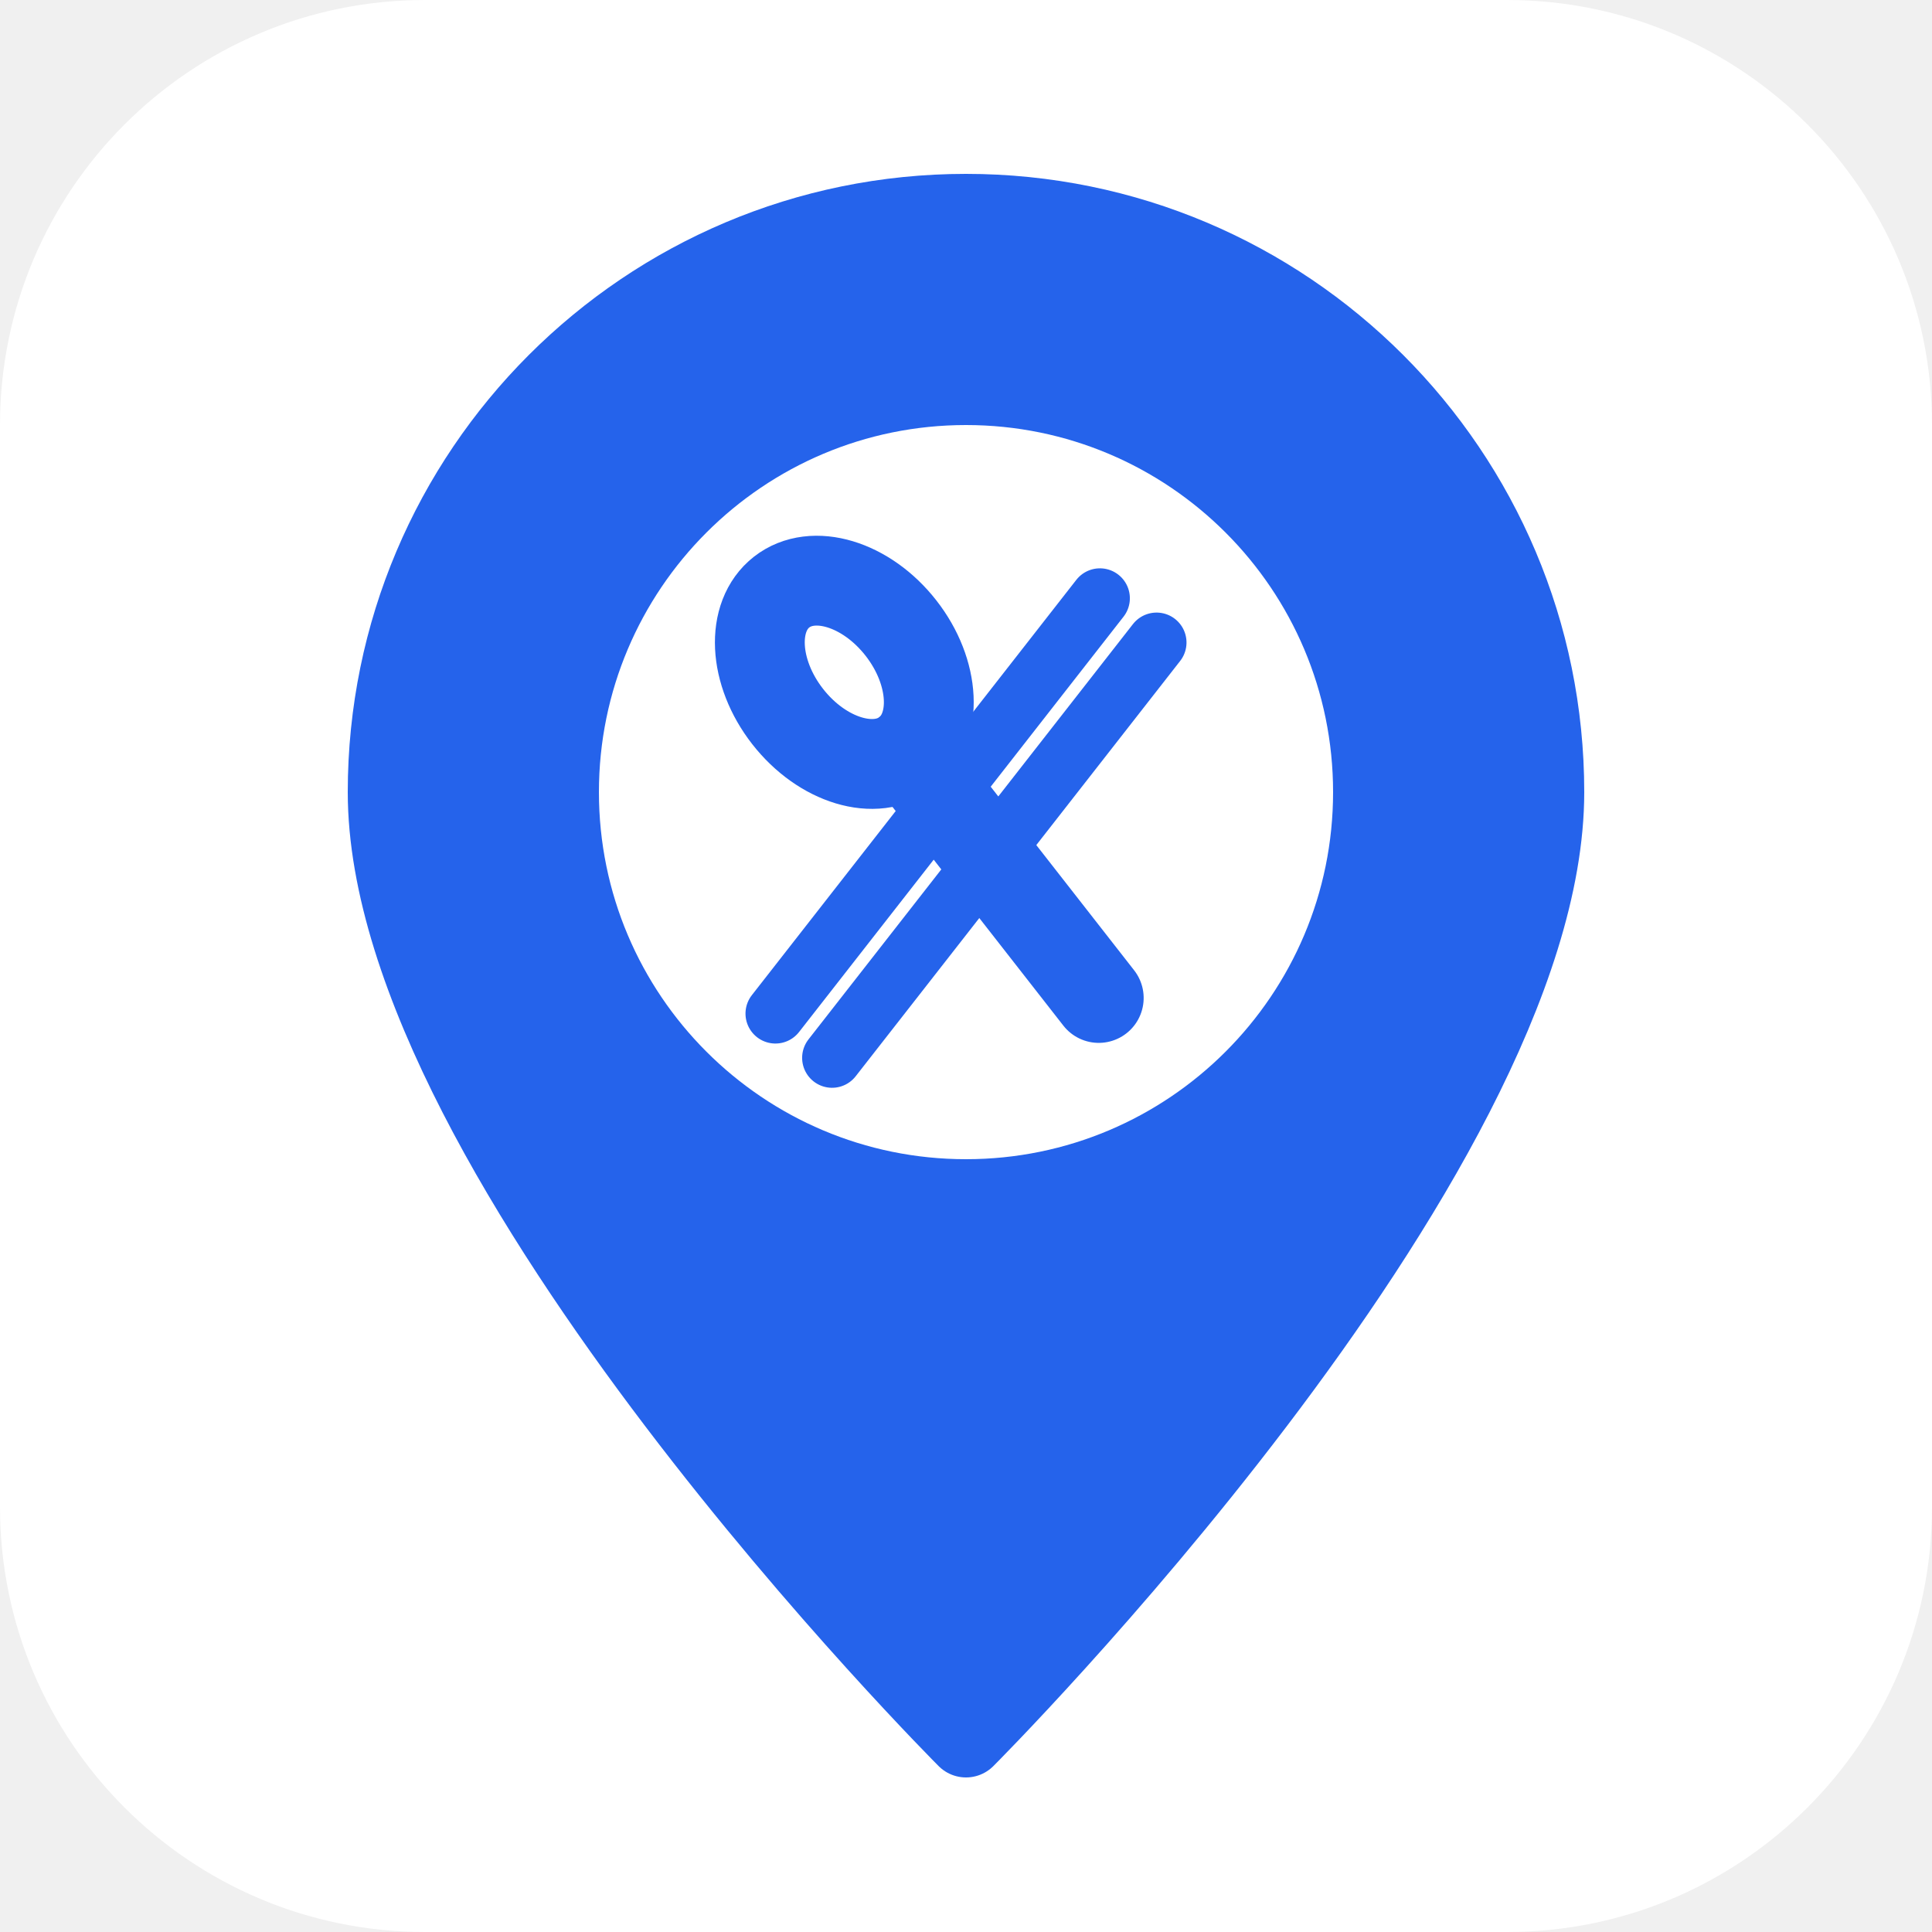
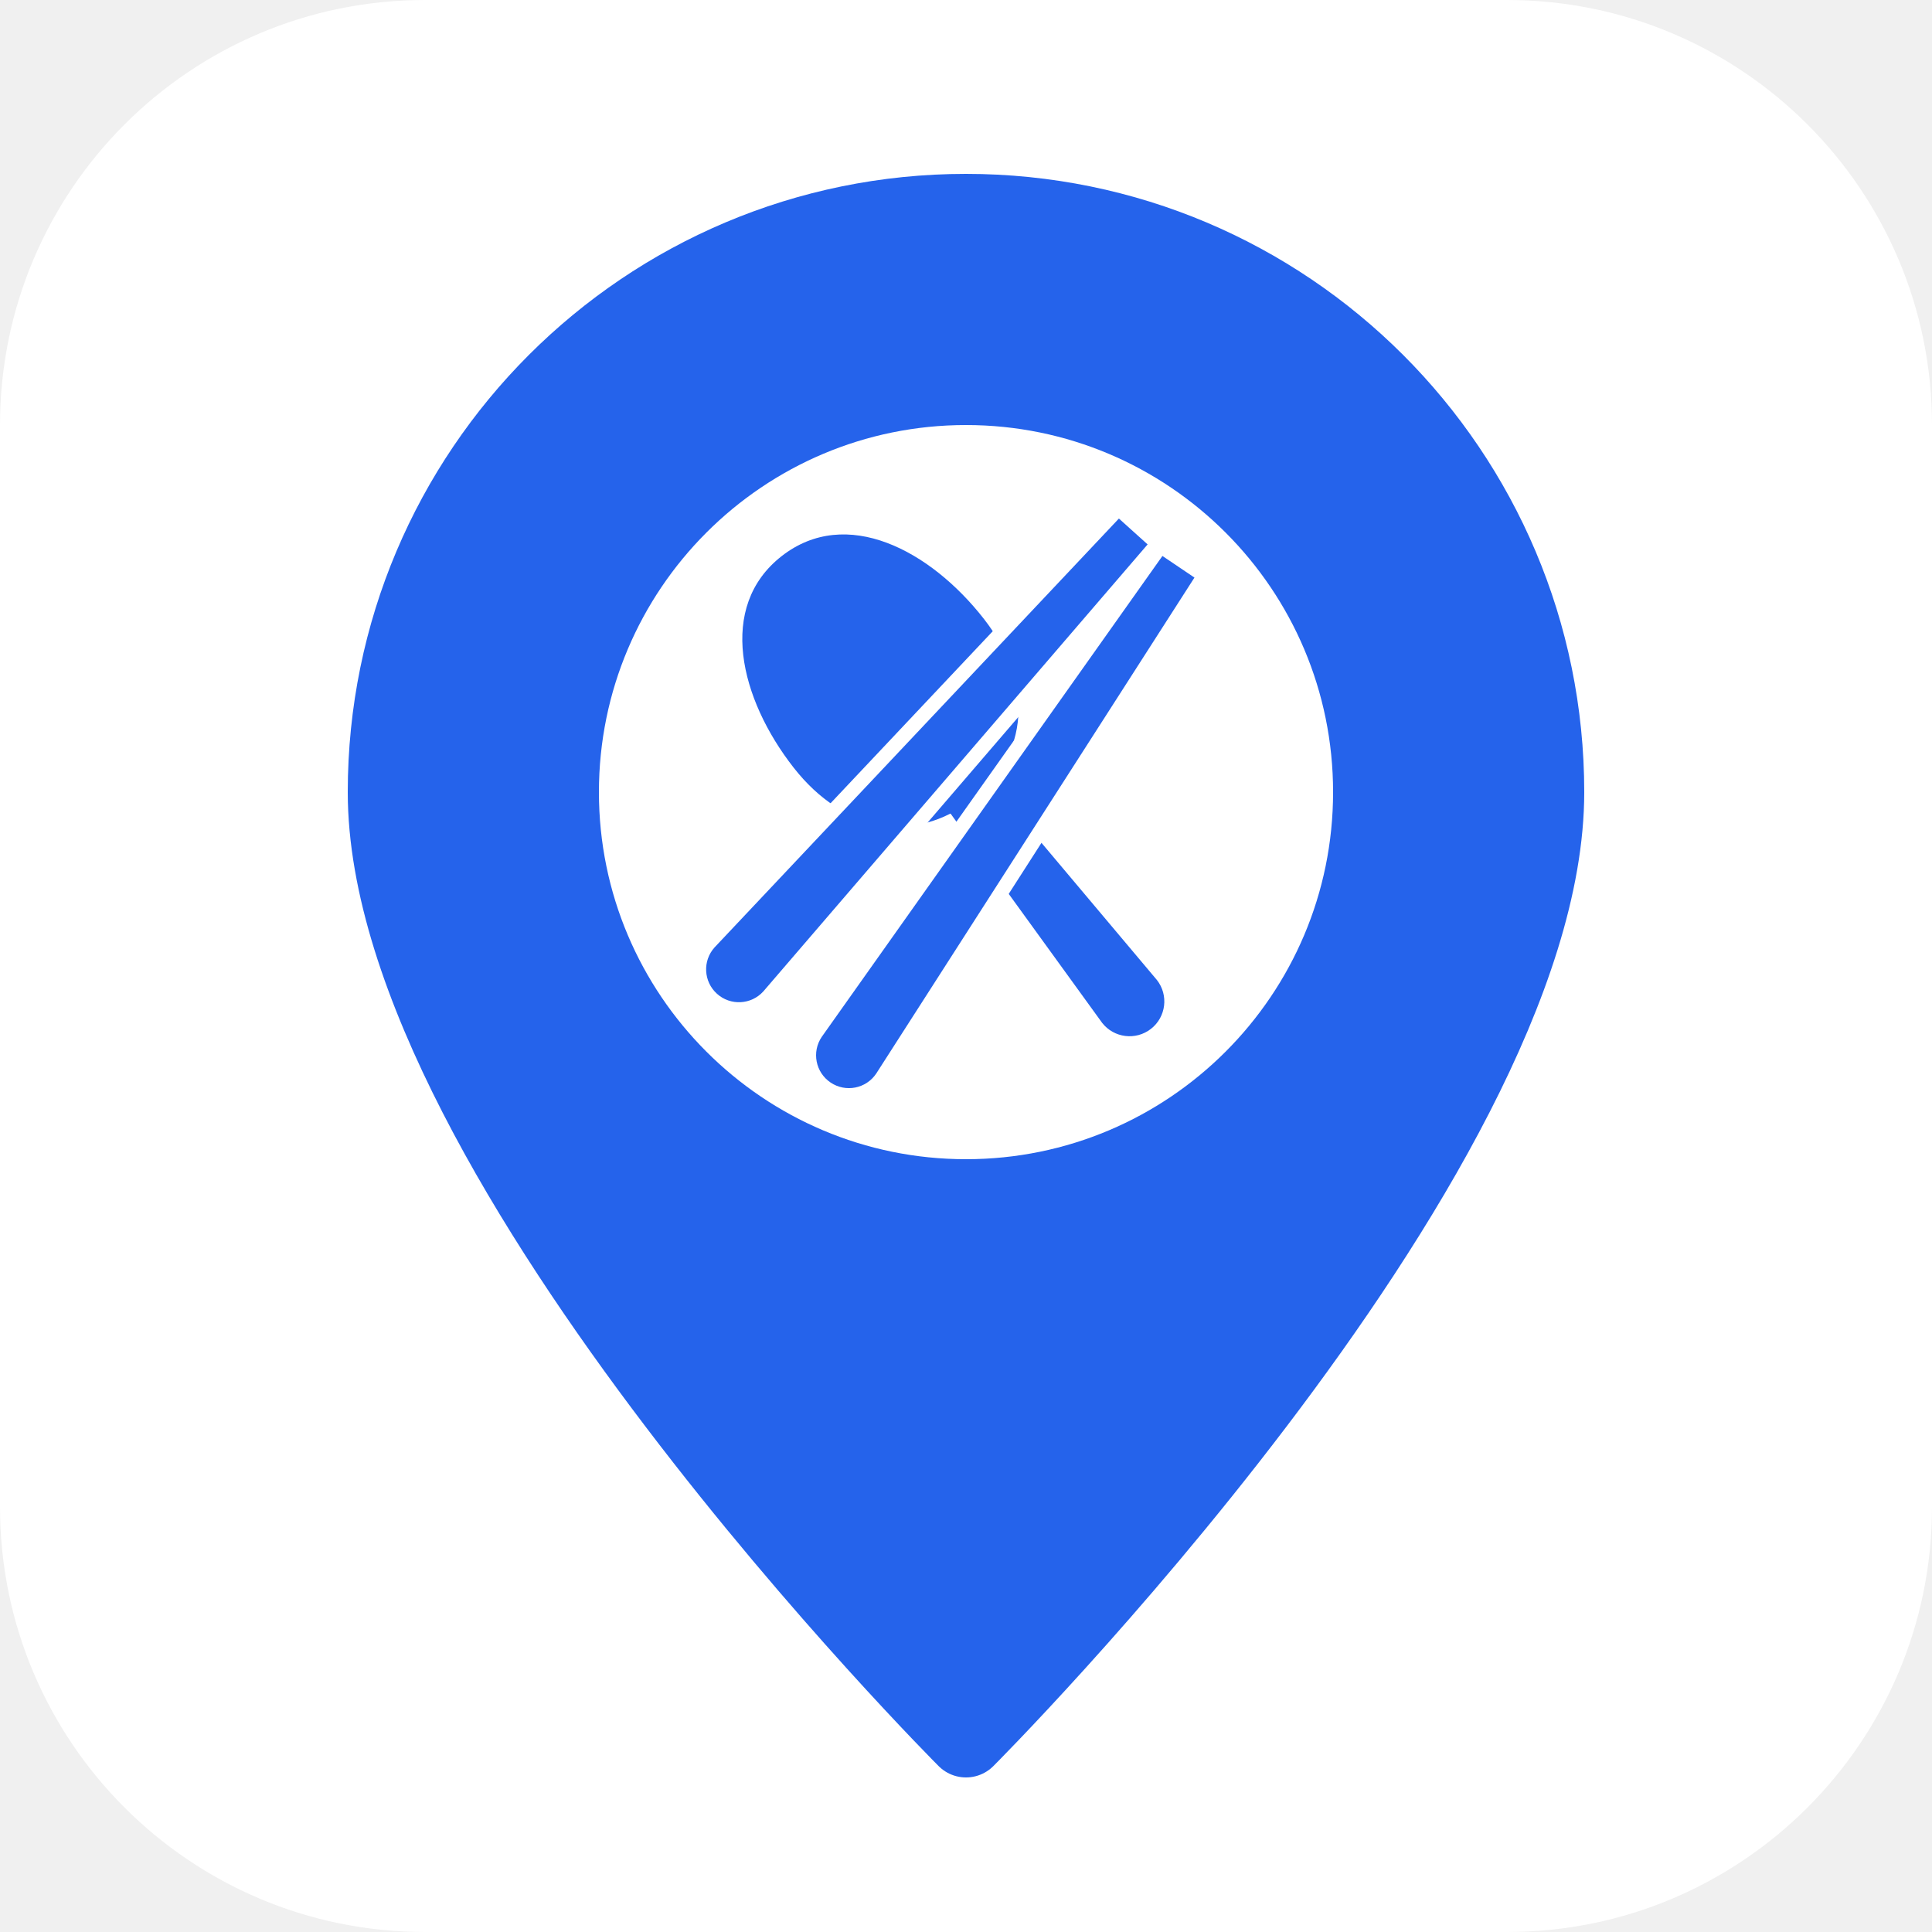
- <svg xmlns="http://www.w3.org/2000/svg" viewBox="0 0 100 100" width="512" height="512">
+ <svg xmlns="http://www.w3.org/2000/svg" width="512" height="512" viewBox="0 0 100 100">
  <rect width="100" height="100" rx="22" fill="#FFFFFF" />
  <path d="M50 90C50 90 20 60 20 41a30 30 0 1 1 60 0C80 60 50 90 50 90Z" fill="#2563EB" stroke="#2563EB" stroke-width="4" stroke-linejoin="round" />
  <circle cx="50" cy="41" r="19" fill="#FFFFFF" />
-   <g fill="none" stroke="#2563EB" stroke-width="7.5" stroke-linecap="round" stroke-linejoin="round" transform="translate(50 41) scale(0.62) translate(-50 -41)">
-     <g transform="rotate(-38 50 44)">
-       <ellipse cx="50" cy="27.5" rx="6" ry="8.5" />
-       <path d="M50 36v26" />
+   <g transform="translate(50 41) scale(0.5)">
+     <g transform="rotate(-38)" fill="#2563EB">
+       <path d="M0 -31C8.5 -31 12.5 -22 12.5 -13C12.5 -4.5 7.5 1 0 1C-7.5 1 -12.5 -4.5 -12.5 -13C-12.5 -22 -8.5 -31 0 -31Z" />
+       <path d="M-2.6 0L-3.6 27.5A3.6 3.6 0 0 0 3.6 27.5L2.6 0Z" />
    </g>
-     <g transform="rotate(38 50 44)" stroke-width="5">
-       <path d="M47 22v44M53 22v44" />
+     <g transform="rotate(38)">
+       <g fill="#FFFFFF" stroke="#FFFFFF" stroke-width="3" stroke-linejoin="round">
+         <g transform="translate(-5.2 0) rotate(4)">
+           <path d="M-2 -32L2 -32L3.4 29A3.4 3.4 0 0 1 -3.4 29Z" />
+         </g>
+         <g transform="translate(5.2 0) rotate(-4)">
+           <path d="M-2 -32L2 -32L3.4 29A3.4 3.4 0 0 1 -3.4 29Z" />
+         </g>
+       </g>
+       <g fill="#2563EB">
+         <g transform="translate(-5.2 0) rotate(4)">
+           <path d="M-2 -32L2 -32L3.4 29A3.4 3.4 0 0 1 -3.4 29Z" />
+         </g>
+         <g transform="translate(5.2 0) rotate(-4)">
+           <path d="M-2 -32L2 -32L3.4 29A3.4 3.4 0 0 1 -3.4 29Z" />
+         </g>
+       </g>
    </g>
  </g>
</svg>
